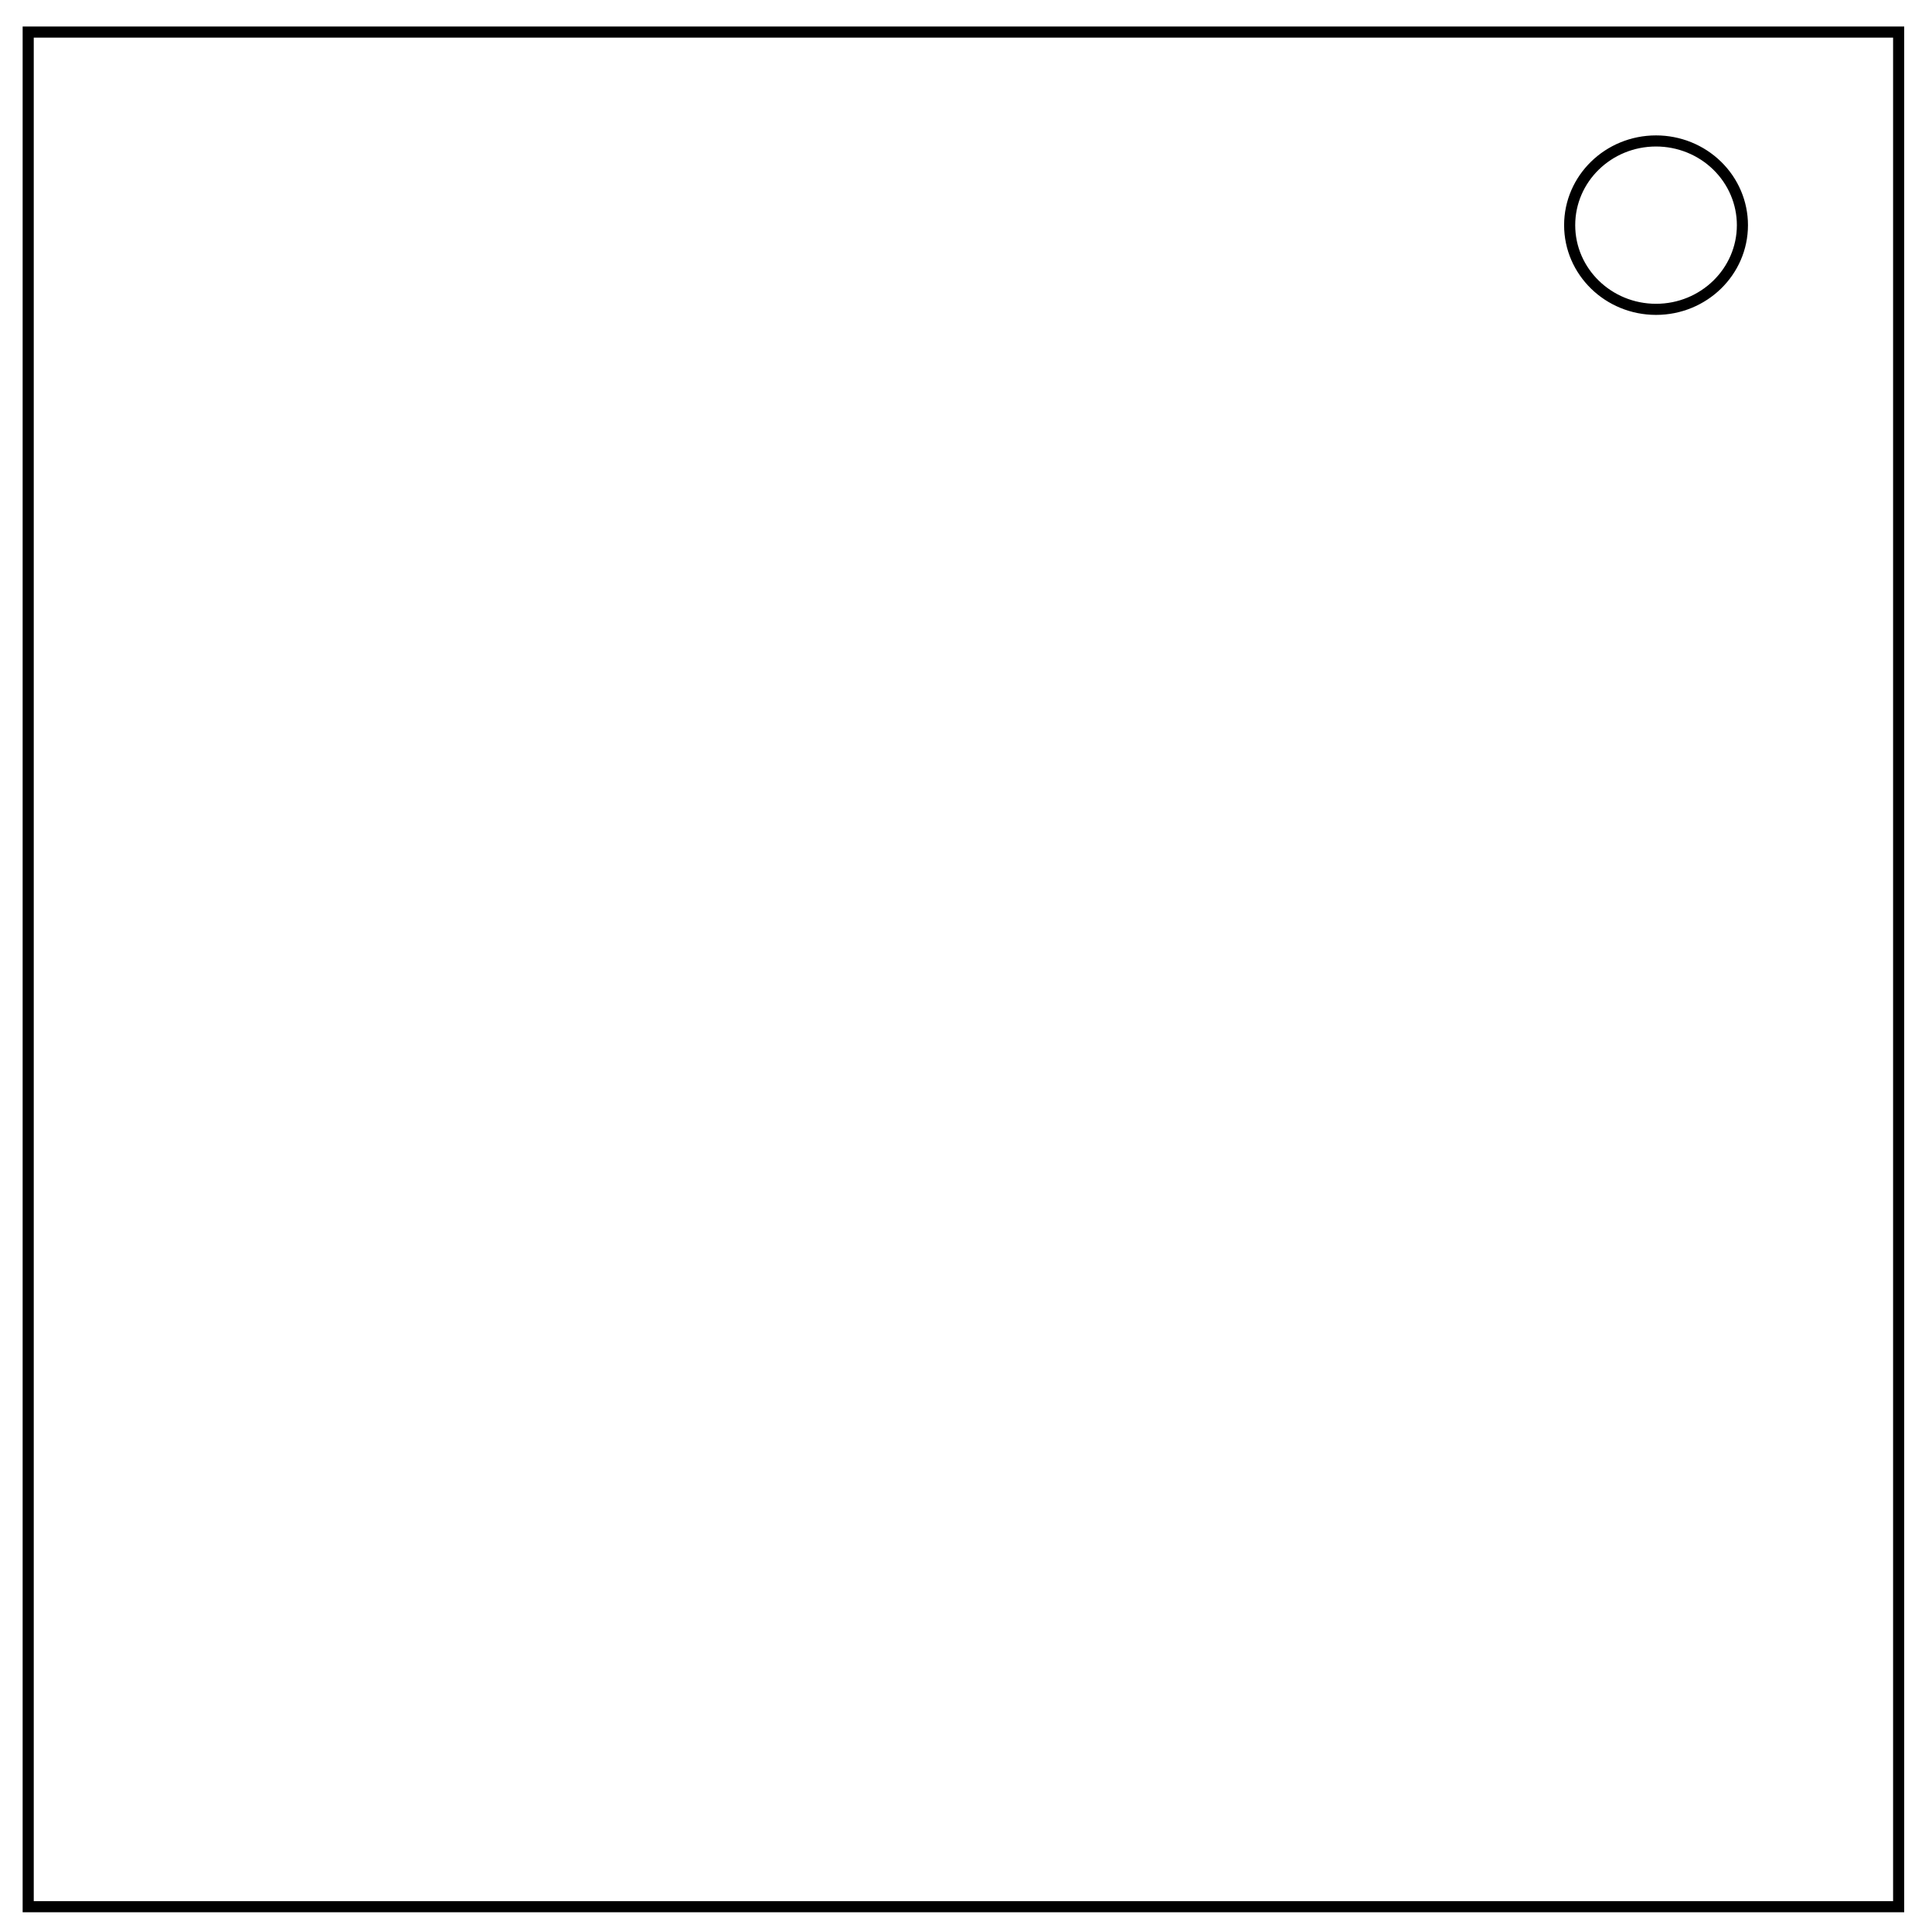
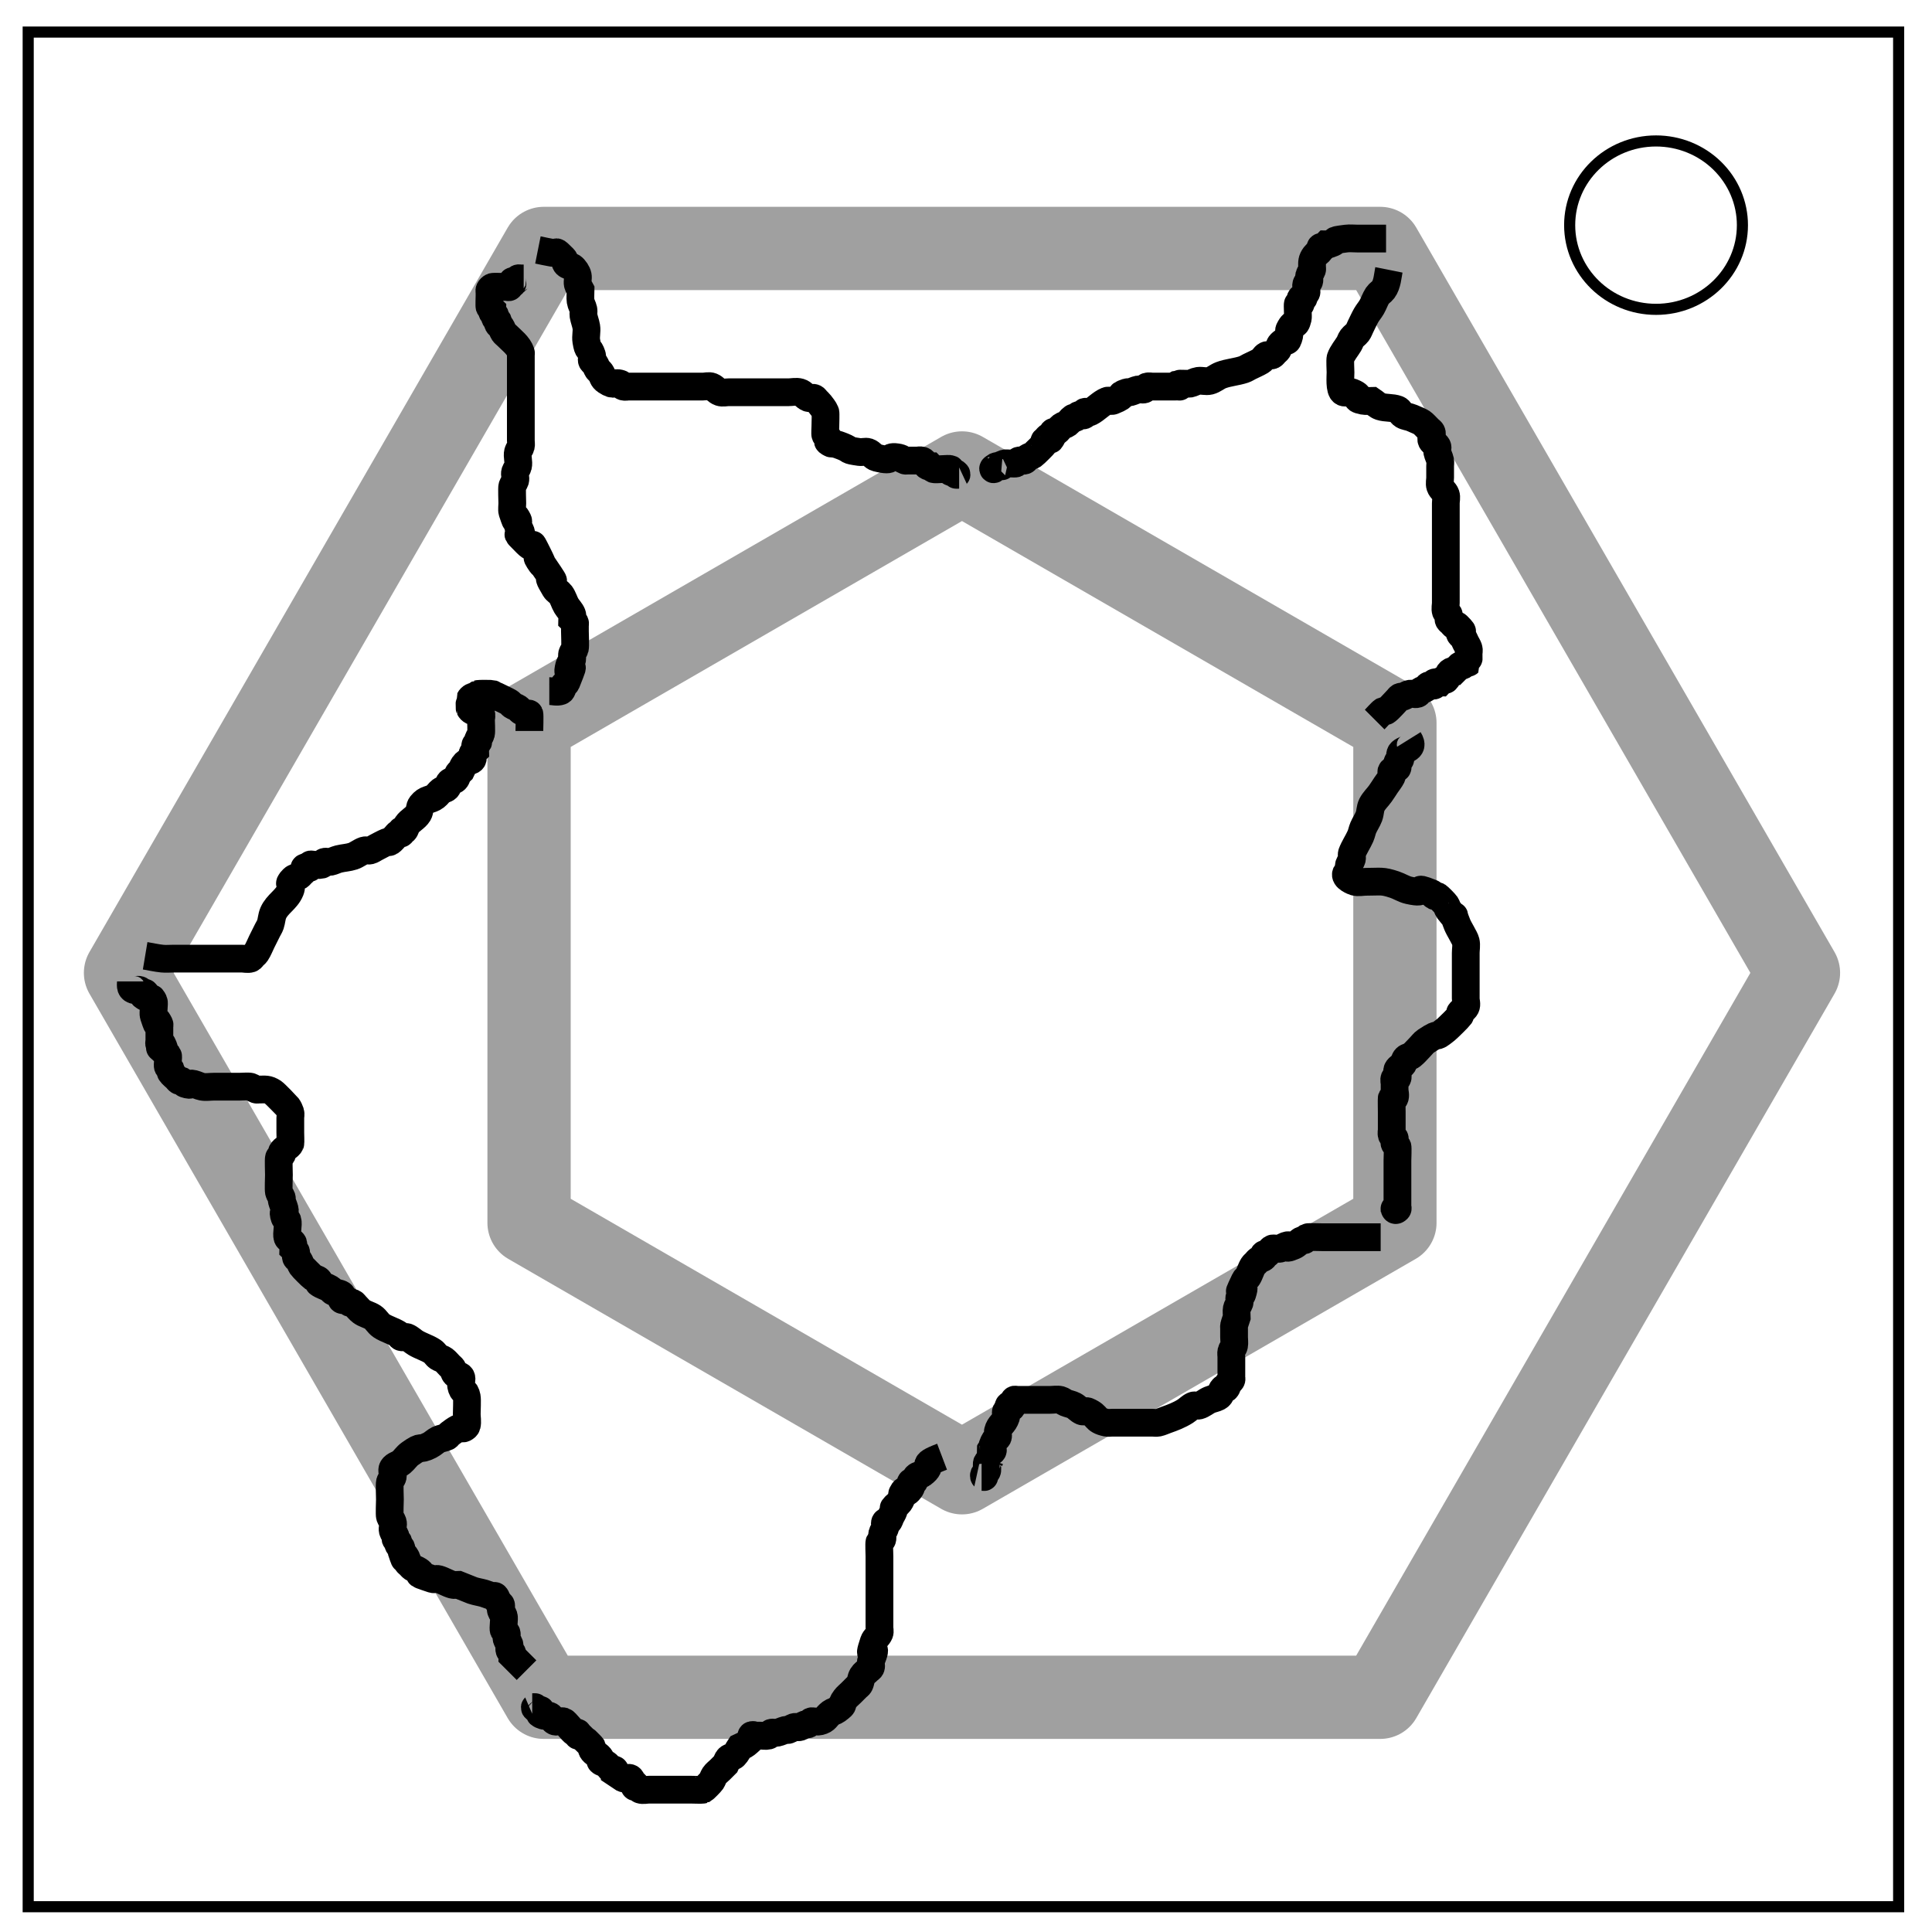
- <svg xmlns="http://www.w3.org/2000/svg" version="1.1" viewBox="0.0 0.0 348.0 348.0" fill="none" width="100%" height="100%">
-   <clipPath id="p.0">
-     <path d="m0 0l348.0 0l0 348.0l-348.0 0l0 -348.0z" clip-rule="nonzero" />
-   </clipPath>
+ <svg xmlns="http://www.w3.org/2000/svg" version="1.1" viewBox="0.0 0.0 348.0 348.0" fill="none" width="100%" height="100%" id="svg2985">
  <path d="m5.079 5.776l336.913 0l0 337.669l-336.913 0z" stroke-width="2.0" stroke="#000000" fill-rule="nonzero" />
  <path d="m282.734 40.554l0 0c0 -8.376 6.966 -15.165 15.559 -15.165l0 0c4.127 0 8.084 1.598 11.002 4.442c2.918 2.844 4.557 6.701 4.557 10.724l0 0c0 8.376 -6.966 15.165 -15.559 15.165l0 0c-8.593 0 -15.559 -6.79 -15.559 -15.165z" stroke-width="2.0" stroke="#000000" fill-rule="nonzero" />
+   <path style="fill:none;stroke:#a0a0a0;stroke-width:15;stroke-miterlimit:4;stroke-opacity:1;stroke-dasharray:none;color:#000000;stroke-linecap:butt;stroke-linejoin:round;stroke-dashoffset:0;marker:none;visibility:visible;display:inline;overflow:visible;enable-background:accumulate" d="M 314.205,177.287 238.871,307.77 88.201,307.77 12.867,177.287 88.201,46.803 238.871,46.803 z" transform="translate(9.740396,-2.05061)" />
+   <path style="fill:none;stroke:#a0a0a0;stroke-width:15;stroke-linecap:butt;stroke-linejoin:round;stroke-miterlimit:4;stroke-opacity:1;stroke-dasharray:none" d="M 219.984,210.517 142.005,255.539 64.025,210.517 64.025,120.474 142.005,75.453 219.984,120.474 z" transform="translate(31.2718,9.74039)" />
+   <path style="fill:none;stroke:#000000;stroke-width:5;stroke-linecap:butt;stroke-linejoin:miter;stroke-opacity:1;stroke-miterlimit:4;stroke-dasharray:none" d="M 96.891,45.022 C 97.746,45.193 98.595,45.392 99.455,45.535 100.623,45.73 99.683,44.738 101.505,46.56 101.775,46.831 101.748,47.315 102.018,47.586 102.288,47.856 102.725,47.886 103.043,48.098 103.494,48.399 103.973,49.157 104.068,49.636 104.169,50.139 103.968,50.672 104.068,51.174 104.143,51.549 104.41,51.858 104.581,52.2 104.581,52.883 104.484,53.573 104.581,54.25 104.658,54.785 104.988,55.258 105.094,55.788 105.161,56.123 105.038,56.476 105.094,56.813 105.21,57.508 105.491,58.169 105.606,58.864 105.747,59.707 105.466,60.585 105.606,61.427 105.962,63.561 106.074,62.317 106.632,63.991 106.74,64.315 106.479,64.71 106.632,65.016 106.74,65.232 107.01,65.327 107.144,65.529 107.356,65.846 107.445,66.236 107.657,66.554 107.791,66.755 108.036,66.865 108.17,67.066 108.668,67.814 108.49,68.134 109.195,68.604 110.819,69.687 110.483,68.692 111.758,69.117 111.987,69.194 112.042,69.553 112.271,69.63 112.595,69.738 112.954,69.63 113.296,69.63 113.809,69.63 114.321,69.63 114.834,69.63 117.227,69.63 119.619,69.63 122.011,69.63 123.549,69.63 125.087,69.63 126.625,69.63 127.138,69.63 127.687,69.439 128.163,69.63 128.735,69.859 129.117,70.46 129.701,70.655 130.187,70.817 130.726,70.655 131.239,70.655 132.264,70.655 133.29,70.655 134.315,70.655 136.536,70.655 138.758,70.655 140.979,70.655 141.321,70.655 141.663,70.655 142.005,70.655 142.688,70.655 143.398,70.467 144.055,70.655 144.648,70.824 145.021,71.452 145.593,71.68 145.911,71.807 146.294,71.572 146.619,71.68 146.848,71.757 146.96,72.022 147.131,72.193 147.302,72.364 147.499,72.512 147.644,72.706 148.014,73.199 148.44,73.672 148.669,74.244 148.746,74.436 148.669,76.391 148.669,76.807 148.669,77.038 148.591,78.189 148.669,78.345 148.777,78.561 149.074,78.641 149.182,78.857 149.535,79.565 148.561,79.316 149.695,79.883 149.847,79.959 150.041,79.841 150.207,79.883 150.731,80.014 151.243,80.195 151.745,80.395 153.497,81.096 152.221,81.049 154.821,81.421 155.329,81.493 155.873,81.259 156.359,81.421 156.944,81.616 157.299,82.297 157.897,82.446 161.542,83.357 159.264,81.899 161.998,82.446 162.373,82.521 162.661,82.838 163.023,82.959 163.186,83.013 163.365,82.959 163.536,82.959 164.049,82.959 164.561,82.959 165.074,82.959 165.416,82.959 165.775,82.851 166.099,82.959 166.558,83.112 166.692,83.768 167.125,83.984 167.278,84.06 167.466,83.984 167.637,83.984 167.808,84.155 167.934,84.389 168.15,84.497 168.47,84.656 170.919,84.343 171.226,84.497 171.379,84.573 171.105,84.888 171.226,85.009 171.347,85.13 171.586,84.933 171.739,85.009 173.006,85.643 171.562,85.522 172.764,85.522" />
+   <path style="fill:none;stroke:#000000;stroke-width:5;stroke-linecap:butt;stroke-linejoin:miter;stroke-opacity:1;color:#000000;stroke-miterlimit:4;stroke-dasharray:none;stroke-dashoffset:0;marker:none;visibility:visible;display:inline;overflow:visible;enable-background:accumulate" d="M 249.662,42.972 C 247.953,42.972 246.244,42.972 244.535,42.972 243.852,42.972 243.163,42.887 242.485,42.972 239.074,43.398 241.601,43.266 239.409,43.997 239.247,44.051 239.067,43.997 238.896,43.997 238.725,44.168 238.6,44.402 238.383,44.51 238.231,44.586 237.992,44.389 237.871,44.51 237.75,44.631 237.966,44.88 237.871,45.022 237.603,45.425 237.135,45.661 236.845,46.048 236.254,46.837 236.333,47.247 236.333,48.098 236.333,48.269 236.387,48.449 236.333,48.611 236.212,48.973 235.913,49.266 235.82,49.636 235.737,49.968 235.928,50.337 235.82,50.662 235.744,50.891 235.384,50.945 235.307,51.174 235.199,51.498 235.307,51.858 235.307,52.2 235.307,52.37 235.384,52.559 235.307,52.712 235.199,52.928 234.903,53.009 234.795,53.225 234.718,53.378 234.916,53.617 234.795,53.738 234.674,53.858 234.359,53.585 234.282,53.738 234.129,54.043 234.435,54.457 234.282,54.763 234.206,54.916 233.89,54.642 233.769,54.763 233.681,54.851 233.841,57.041 233.769,57.326 233.257,59.374 233.253,57.334 232.232,59.377 232.079,59.682 232.314,60.07 232.232,60.402 231.776,62.225 231.833,60.801 230.694,61.94 230.423,62.21 230.393,62.647 230.181,62.965 230.047,63.166 229.839,63.307 229.668,63.478 229.497,63.649 229.372,63.882 229.156,63.991 228.881,64.128 228.405,63.853 228.13,63.991 227.698,64.207 227.519,64.767 227.105,65.016 226.45,65.409 225.738,65.699 225.054,66.041 224.713,66.212 224.392,66.433 224.029,66.554 222.692,66.999 221.247,67.084 219.928,67.579 219.212,67.847 218.619,68.419 217.877,68.604 217.214,68.77 216.503,68.508 215.827,68.604 215.292,68.681 214.819,69.011 214.289,69.117 214.09,69.157 212.322,69.075 212.238,69.117 210.871,69.801 213.776,69.63 211.725,69.63 210.7,69.63 209.675,69.63 208.65,69.63 208.308,69.63 207.966,69.63 207.624,69.63 207.282,69.63 206.923,69.522 206.599,69.63 206.37,69.706 206.316,70.066 206.086,70.142 205.762,70.25 205.396,70.075 205.061,70.142 204.531,70.248 204.047,70.524 203.523,70.655 203.357,70.696 203.172,70.601 203.01,70.655 200.771,71.401 203.372,71.023 200.447,72.193 200.13,72.32 199.739,72.066 199.422,72.193 198.278,72.651 197.448,73.693 196.346,74.244 196.04,74.396 195.562,74.002 195.321,74.244 195.2,74.364 195.441,74.635 195.321,74.756 195.079,74.998 194.601,74.603 194.295,74.756 194.079,74.864 193.999,75.161 193.783,75.269 193.63,75.345 193.412,75.174 193.27,75.269 192.868,75.537 192.631,76.004 192.245,76.294 191.939,76.523 191.525,76.578 191.219,76.807 190.833,77.097 190.596,77.564 190.194,77.832 190.052,77.927 189.802,77.711 189.681,77.832 189.561,77.953 189.758,78.192 189.681,78.345 188.615,80.478 189.717,77.797 188.656,78.857 188.535,78.978 188.777,79.249 188.656,79.37 188.535,79.491 188.264,79.249 188.143,79.37 188.023,79.491 188.22,79.73 188.143,79.883 188.052,80.066 186.306,81.791 186.093,81.933 185.775,82.145 185.385,82.234 185.068,82.446 184.866,82.58 184.784,82.882 184.555,82.959 184.231,83.067 183.854,82.851 183.53,82.959 183.3,83.035 183.233,83.363 183.017,83.471 182.789,83.585 181.201,83.393 180.966,83.471 179.066,84.105 181.591,83.984 179.941,83.984 179.77,83.984 179.581,83.908 179.428,83.984 179.212,84.092 179.087,84.668 178.916,84.497 178.745,84.326 179.257,84.155 179.428,83.984" />
+   <path style="fill:none;stroke:#000000;stroke-width:5;stroke-linecap:butt;stroke-linejoin:miter;stroke-opacity:1;color:#000000;stroke-miterlimit:4;stroke-dasharray:none;stroke-dashoffset:0;marker:none;visibility:visible;display:inline;overflow:visible;enable-background:accumulate" d="M 250.174,48.611 C 249.961,49.678 249.887,51.215 249.149,52.2 248.859,52.586 248.392,52.823 248.124,53.225 247.7,53.861 247.478,54.612 247.098,55.275 246.793,55.81 246.379,56.278 246.073,56.813 245.694,57.477 245.39,58.181 245.048,58.864 244.877,59.206 244.764,59.584 244.535,59.889 244.245,60.276 243.8,60.528 243.51,60.915 243.281,61.22 243.194,61.612 242.997,61.94 242.559,62.671 241.752,63.624 241.459,64.503 241.349,64.835 241.459,66.647 241.459,67.066 241.459,67.8 241.236,70.287 241.972,70.655 242.43,70.884 243.034,70.465 243.51,70.655 245.926,71.622 243.217,71.724 245.561,72.193 246.063,72.294 246.586,72.193 247.098,72.193 247.611,72.535 248.052,73.023 248.636,73.218 249.623,73.547 250.739,73.366 251.712,73.731 252.165,73.901 252.323,74.508 252.738,74.756 253.201,75.034 253.779,75.056 254.276,75.269 256.448,76.2 255.982,75.95 257.352,77.32 257.522,77.49 257.756,77.616 257.864,77.832 258.069,78.242 257.659,78.96 257.864,79.37 258.08,79.802 258.673,79.963 258.889,80.395 259.042,80.701 258.822,81.086 258.889,81.421 258.995,81.951 259.296,82.429 259.402,82.959 259.469,83.294 259.402,83.642 259.402,83.984 259.402,84.668 259.402,85.351 259.402,86.035 259.402,86.547 259.24,87.086 259.402,87.573 259.597,88.157 260.233,88.526 260.427,89.111 260.59,89.597 260.427,90.136 260.427,90.648 260.427,92.016 260.427,93.383 260.427,94.75 260.427,97.997 260.427,101.243 260.427,104.49 260.427,105.857 260.427,107.224 260.427,108.591 260.427,109.104 260.265,109.643 260.427,110.129 260.504,110.359 260.832,110.426 260.94,110.642 261.093,110.948 260.787,111.362 260.94,111.667 261.048,111.883 261.282,112.009 261.453,112.18 261.624,112.351 261.749,112.584 261.965,112.693 262.118,112.769 262.357,112.572 262.478,112.693 264.479,114.693 262.359,112.968 262.991,114.231 263.099,114.447 263.369,114.542 263.503,114.743 263.715,115.061 263.845,115.427 264.016,115.768 264.187,116.11 264.408,116.431 264.529,116.794 264.637,117.118 264.529,117.477 264.529,117.819 264.529,117.943 264.545,119.341 264.529,119.357 264.408,119.478 264.169,119.281 264.016,119.357 263.8,119.465 263.719,119.762 263.503,119.87 263.351,119.946 263.133,119.775 262.991,119.87 262.649,120.211 262.307,120.553 261.965,120.895 261.795,120.895 261.606,120.819 261.453,120.895 260.668,121.288 261.052,121.809 260.427,122.433 260.307,122.554 260.068,122.357 259.915,122.433 259.699,122.541 259.573,122.775 259.402,122.946 259.06,122.946 258.683,122.793 258.377,122.946 258.224,123.022 258.53,123.382 258.377,123.458 258.071,123.611 257.676,123.35 257.352,123.458 257.122,123.535 257.04,123.837 256.839,123.971 256.521,124.183 256.131,124.272 255.814,124.484 255.612,124.618 255.53,124.92 255.301,124.996 254.815,125.158 254.249,124.834 253.763,124.996 253.4,125.117 253.1,125.388 252.738,125.509 252.576,125.563 252.378,125.432 252.225,125.509 252.009,125.617 251.883,125.851 251.712,126.022 251.154,126.579 250.235,127.69 249.662,128.072 249.52,128.167 249.302,127.996 249.149,128.072 248.875,128.209 247.881,129.34 247.611,129.61" />
+   <path style="fill:none;stroke:#000000;stroke-width:5;stroke-linecap:butt;stroke-linejoin:miter;stroke-opacity:1;color:#000000;stroke-miterlimit:4;stroke-dasharray:none;stroke-dashoffset:0;marker:none;visibility:visible;display:inline;overflow:visible;enable-background:accumulate" d="M 253.763,133.199 C 254.963,135.125 252.54,134.817 252.225,135.762 252.117,136.086 252.333,136.463 252.225,136.787 252.149,137.016 251.789,137.071 251.712,137.3 251.604,137.624 251.865,138.019 251.712,138.325 251.636,138.478 251.321,138.204 251.2,138.325 251.079,138.446 251.321,138.717 251.2,138.838 251.079,138.959 250.808,138.717 250.687,138.838 250.445,139.079 250.84,139.557 250.687,139.863 250.411,140.414 250.003,140.888 249.662,141.401 249.32,141.914 248.995,142.438 248.636,142.939 248.14,143.634 247.481,144.225 247.098,144.99 246.783,145.62 246.833,146.381 246.586,147.04 246.317,147.756 245.862,148.388 245.561,149.091 245.348,149.588 245.267,150.135 245.048,150.629 244.582,151.676 243.912,152.631 243.51,153.705 243.39,154.025 243.593,154.398 243.51,154.73 243.417,155.101 243.118,155.393 242.997,155.755 242.889,156.08 243.15,156.475 242.997,156.781 242.889,156.997 242.593,157.077 242.485,157.293 242.068,158.126 243.843,158.78 244.023,158.831 244.68,159.019 245.39,158.831 246.073,158.831 248.746,158.831 248.916,158.583 251.2,159.344 252.073,159.635 252.865,160.17 253.763,160.369 257.741,161.253 253.89,159.292 257.864,160.882 258.089,160.972 258.161,161.286 258.377,161.395 258.53,161.471 258.737,161.318 258.889,161.395 259.102,161.501 260.283,162.715 260.427,162.932 260.639,163.25 260.711,163.652 260.94,163.958 263.005,166.711 261.078,163.02 262.478,166.521 262.82,167.375 263.845,168.913 264.016,169.597 264.182,170.26 264.016,170.964 264.016,171.648 264.016,172.672 264.016,173.699 264.016,174.723 264.016,176.432 264.016,178.141 264.016,179.85 264.016,180.363 264.245,180.929 264.016,181.388 263.8,181.82 263.259,182.011 262.991,182.413 262.896,182.555 263.085,182.784 262.991,182.926 262.764,183.266 260.759,185.224 260.427,185.489 257.805,187.587 259.996,185.435 256.839,187.54 256.437,187.808 256.155,188.223 255.814,188.565 255.301,189.078 254.842,189.65 254.276,190.103 253.977,190.342 253.52,190.346 253.25,190.616 252.98,190.886 252.95,191.323 252.738,191.641 252.47,192.043 251.928,192.234 251.712,192.666 251.507,193.076 251.917,193.794 251.712,194.204 251.636,194.357 251.276,194.051 251.2,194.204 251.047,194.51 251.2,194.888 251.2,195.23 251.2,195.571 251.2,195.913 251.2,196.255 251.2,196.768 251.429,197.334 251.2,197.793 251.123,197.946 250.763,197.64 250.687,197.793 250.647,197.873 250.687,200.213 250.687,200.356 250.687,201.381 250.687,202.407 250.687,203.432 250.687,203.774 250.579,204.133 250.687,204.457 250.763,204.687 251.092,204.754 251.2,204.97 251.353,205.276 251.047,205.69 251.2,205.995 251.308,206.211 251.604,206.292 251.712,206.508 251.805,206.693 251.712,208.715 251.712,209.071 251.712,211.634 251.712,214.198 251.712,216.761 251.712,216.932 251.712,217.103 251.712,217.274 251.712,217.445 251.833,217.665 251.712,217.786 251.029,218.47 251.2,216.932 251.2,218.299" />
+   <path style="color:#000000;fill:none;stroke:#000000;stroke-width:5;stroke-linecap:butt;stroke-linejoin:miter;stroke-miterlimit:4;stroke-opacity:1;stroke-dasharray:none;stroke-dashoffset:0;marker:none;visibility:visible;display:inline;overflow:visible;enable-background:accumulate" d="M 248.692,222.858 C 245.269,222.858 241.846,222.858 238.423,222.858 238.217,222.858 235.634,222.781 235.489,222.858 235.283,222.966 235.206,223.263 235,223.372 234.854,223.448 234.657,223.295 234.511,223.372 233.985,223.648 233.59,224.17 233.044,224.4 230.599,225.427 233.044,223.886 231.577,224.4 231.231,224.521 230.945,224.792 230.599,224.914 230.327,225.009 229.321,224.781 229.132,224.914 228.748,225.182 228.538,225.673 228.154,225.941 228.018,226.036 227.78,225.82 227.665,225.941 227.55,226.063 227.78,226.334 227.665,226.455 227.407,226.726 226.99,226.757 226.687,226.969 226.495,227.104 226.361,227.312 226.198,227.483 226.035,227.655 225.837,227.796 225.709,227.997 225.305,228.635 225.135,229.416 224.731,230.053 224.603,230.255 224.345,230.35 224.242,230.567 221.881,235.531 224.872,229.609 223.753,233.137 223.68,233.367 223.367,233.434 223.264,233.651 223.118,233.957 223.367,234.354 223.264,234.679 223.149,235.042 222.847,235.331 222.775,235.707 222.679,236.211 222.775,236.735 222.775,237.249 222.612,237.763 222.411,238.265 222.286,238.791 222.247,238.957 222.286,239.133 222.286,239.305 222.286,239.819 222.286,240.333 222.286,240.846 222.286,241.36 222.382,241.884 222.286,242.388 222.215,242.764 221.886,243.045 221.797,243.416 221.718,243.749 221.797,244.102 221.797,244.444 221.797,245.472 221.797,246.5 221.797,247.528 221.797,247.699 221.797,247.871 221.797,248.042 221.797,248.213 221.87,248.403 221.797,248.556 221.694,248.773 221.436,248.868 221.308,249.07 221.106,249.389 221.077,249.827 220.819,250.098 220.704,250.219 220.445,249.977 220.33,250.098 219.735,250.724 220.101,251.246 219.352,251.64 218.891,251.882 218.364,251.953 217.885,252.154 217.208,252.438 216.636,252.996 215.929,253.182 215.613,253.265 215.254,253.054 214.951,253.182 214.406,253.411 213.988,253.892 213.484,254.21 212.406,254.889 211.246,255.336 210.061,255.751 209.572,255.923 209.1,256.159 208.594,256.265 208.275,256.333 207.942,256.265 207.616,256.265 206.312,256.265 205.008,256.265 203.704,256.265 202.563,256.265 201.422,256.265 200.281,256.265 199.955,256.265 199.623,256.333 199.303,256.265 196.981,255.777 197.935,255.074 195.881,254.21 195.578,254.082 195.205,254.337 194.903,254.21 194.357,253.98 193.961,253.458 193.436,253.182 192.975,252.939 192.447,252.869 191.969,252.668 191.63,252.525 191.344,252.247 190.991,252.154 190.484,252.021 189.595,252.154 189.035,252.154 187.894,252.154 186.753,252.154 185.612,252.154 184.797,252.154 183.982,252.154 183.167,252.154 183.004,252.154 182.793,252.033 182.678,252.154 182.562,252.275 182.751,252.514 182.678,252.668 181.66,254.807 182.712,252.118 181.7,253.182 181.584,253.303 181.773,253.542 181.7,253.696 181.597,253.912 181.314,253.993 181.211,254.21 181.065,254.516 181.314,254.912 181.211,255.238 180.815,256.484 180.029,256.607 179.744,257.807 179.665,258.14 179.847,258.51 179.744,258.835 179.671,259.065 179.383,259.148 179.255,259.349 179.053,259.668 178.881,260.014 178.766,260.377 178.663,260.702 178.996,261.163 178.766,261.405 178.651,261.526 178.392,261.284 178.277,261.405 178.276,261.406 178.278,262.945 178.277,262.947 178.204,263.177 177.891,263.244 177.788,263.461 177.592,263.872 177.983,264.592 177.788,265.003 177.685,265.22 177.402,265.3 177.299,265.517 176.973,266.202 177.788,266.031 176.81,266.031" />
+   <path style="fill:none;stroke:#000000;stroke-width:5;stroke-linecap:butt;stroke-linejoin:miter;stroke-opacity:1;color:#000000;stroke-miterlimit:4;stroke-dasharray:none;stroke-dashoffset:0;marker:none;visibility:visible;display:inline;overflow:visible;enable-background:accumulate" d="M 169.688,262.387 C 165.33,264.041 168.533,263.638 166.099,265.463 165.794,265.692 165.344,265.705 165.074,265.976 164.804,266.246 164.832,266.731 164.561,267.001 164.441,267.122 164.125,266.848 164.049,267.001 163.896,267.307 164.238,267.742 164.049,268.026 162.8,269.899 163.298,267.477 162.511,269.052 162.434,269.204 162.511,269.393 162.511,269.564 162.34,269.906 162.227,270.284 161.998,270.589 161.708,270.976 161.241,271.213 160.973,271.615 160.878,271.757 161.027,271.965 160.973,272.127 160.852,272.49 160.631,272.811 160.46,273.153 160.289,273.495 160.218,273.908 159.948,274.178 159.827,274.299 159.511,274.025 159.435,274.178 159.282,274.484 159.518,274.872 159.435,275.203 159.342,275.574 159.015,275.858 158.922,276.229 158.839,276.56 159.03,276.93 158.922,277.254 158.846,277.483 158.518,277.55 158.41,277.767 158.317,277.952 158.41,279.973 158.41,280.33 158.41,282.039 158.41,283.748 158.41,285.456 158.41,287.678 158.41,289.899 158.41,292.121 158.41,292.463 158.41,292.804 158.41,293.146 158.41,293.488 158.537,293.854 158.41,294.171 158.181,294.744 157.579,295.125 157.384,295.709 156.017,299.811 157.84,295.937 157.384,297.76 157.253,298.284 156.978,298.768 156.872,299.298 156.805,299.633 156.98,299.999 156.872,300.323 156.795,300.553 156.53,300.665 156.359,300.836 156.017,301.178 155.582,301.447 155.334,301.861 155.056,302.325 155.063,302.916 154.821,303.399 154.713,303.615 154.479,303.741 154.308,303.912 153.967,304.254 153.625,304.595 153.283,304.937 152.941,305.279 152.548,305.576 152.258,305.962 151.135,307.46 152.514,306.668 150.72,308.013 150.414,308.242 150,308.296 149.695,308.526 148.673,309.292 148.885,309.753 147.644,310.064 147.312,310.147 146.96,310.064 146.619,310.064 146.448,310.064 146.259,309.987 146.106,310.064 145.89,310.172 145.809,310.468 145.593,310.576 145.44,310.653 145.243,310.522 145.081,310.576 144.718,310.697 144.418,310.968 144.055,311.089 143.731,311.197 143.354,310.981 143.03,311.089 142.668,311.21 142.367,311.481 142.005,311.602 141.843,311.656 141.658,311.56 141.492,311.602 140.968,311.733 140.484,312.008 139.954,312.114 139.619,312.181 139.253,312.006 138.929,312.114 138.7,312.191 138.651,312.568 138.416,312.627 137.919,312.751 137.391,312.627 136.878,312.627 136.536,312.627 136.195,312.627 135.853,312.627 135.682,312.627 135.34,312.798 135.34,312.627 135.34,312.456 135.948,312.485 135.853,312.627 135.451,313.23 134.881,313.712 134.315,314.165 134.017,314.404 133.631,314.507 133.29,314.678 132.948,315.19 132.7,315.78 132.264,316.216 131.994,316.486 131.509,316.458 131.239,316.728 130.969,316.998 130.897,317.412 130.726,317.754 130.385,318.095 130.043,318.437 129.701,318.779 129.359,319.121 128.944,319.402 128.676,319.804 128.464,320.122 128.375,320.511 128.163,320.829 128.018,321.047 126.837,322.261 126.625,322.367 126.51,322.425 124.696,322.367 124.575,322.367 123.378,322.367 122.182,322.367 120.986,322.367 119.619,322.367 118.252,322.367 116.885,322.367 116.372,322.367 115.833,322.529 115.347,322.367 115.118,322.291 115.05,321.963 114.834,321.855 114.681,321.778 114.442,321.976 114.321,321.855 114.201,321.734 114.321,321.513 114.321,321.342 114.151,321.171 114.01,320.963 113.809,320.829 113.551,319.7 112.754,320.558 112.271,320.317 111.758,319.975 111.246,319.633 110.733,319.291 110.733,319.121 110.854,318.9 110.733,318.779 110.612,318.658 110.373,318.855 110.22,318.779 109.788,318.563 109.597,318.022 109.195,317.754 108.877,317.542 108.44,317.511 108.17,317.241 108.049,317.12 108.246,316.881 108.17,316.728 107.862,316.113 106.939,315.805 106.632,315.19 106.555,315.037 106.708,314.83 106.632,314.678 106.522,314.457 104.594,312.635 104.581,312.627 104.439,312.532 104.189,312.748 104.068,312.627 103.948,312.506 104.189,312.235 104.068,312.114 103.948,311.993 103.709,312.191 103.556,312.114 103.085,311.879 101.894,310.193 101.505,310.064 101.181,309.956 100.811,310.147 100.48,310.064 99.552,310.373 99.526,309.233 98.942,309.038 98.618,308.93 98.241,309.146 97.917,309.038 96.316,308.505 98.087,308.697 97.404,308.013 97.283,307.892 97.044,308.09 96.891,308.013 95.624,307.38 97.068,307.5 95.866,307.5" />
+   <path style="fill:none;stroke:#000000;stroke-width:5;stroke-linecap:butt;stroke-linejoin:miter;stroke-opacity:1;color:#000000;stroke-miterlimit:4;stroke-dasharray:none;stroke-dashoffset:0;marker:none;visibility:visible;display:inline;overflow:visible;enable-background:accumulate" d="M 94.841,300.836 C 93.986,299.982 93.132,299.127 92.277,298.273 92.277,298.102 92.354,297.913 92.277,297.76 92.169,297.544 91.841,297.477 91.765,297.247 91.657,296.923 91.848,296.554 91.765,296.222 91.672,295.851 91.345,295.567 91.252,295.197 91.169,294.865 91.36,294.496 91.252,294.171 91.176,293.942 90.848,293.875 90.739,293.659 90.572,293.323 90.891,291.551 90.739,291.096 90.619,290.733 90.348,290.433 90.227,290.07 90.119,289.746 90.38,289.351 90.227,289.045 90.119,288.829 89.848,288.733 89.714,288.532 89.502,288.214 89.472,287.777 89.202,287.507 89.081,287.386 88.855,287.548 88.689,287.507 88.165,287.376 87.671,287.143 87.151,286.994 86.473,286.801 85.769,286.705 85.1,286.482 84.246,286.14 83.391,285.798 82.537,285.456 82.195,285.456 81.84,285.55 81.512,285.456 80.627,285.204 79.833,284.684 78.948,284.431 78.62,284.337 78.247,284.539 77.923,284.431 73.46,282.943 77.108,284.058 75.36,282.893 75.042,282.681 74.653,282.592 74.335,282.38 74.134,282.246 73.993,282.039 73.822,281.868 73.651,281.697 73.417,281.571 73.309,281.355 73.233,281.202 73.386,280.995 73.309,280.843 72.136,278.496 73.522,283.018 72.284,279.305 72.23,279.142 72.36,278.945 72.284,278.792 72.176,278.576 71.879,278.495 71.771,278.279 71.695,278.126 71.848,277.919 71.771,277.767 71.663,277.55 71.367,277.47 71.259,277.254 71.182,277.101 71.313,276.903 71.259,276.741 71.138,276.379 70.839,276.087 70.746,275.716 70.622,275.219 70.908,274.664 70.746,274.178 70.625,273.816 70.354,273.515 70.233,273.153 70.126,272.83 70.233,270.468 70.233,270.077 70.233,269.544 70.133,267.404 70.233,267.001 70.326,266.63 70.671,266.35 70.746,265.976 70.847,265.473 70.482,264.877 70.746,264.438 71.063,263.909 71.811,263.807 72.284,263.412 72.841,262.948 73.232,262.296 73.822,261.874 76.311,260.096 75.179,261.452 77.411,260.336 77.962,260.061 78.397,259.587 78.948,259.311 79.432,259.069 80.003,259.04 80.486,258.798 80.703,258.69 80.806,258.431 80.999,258.286 81.492,257.916 81.986,257.536 82.537,257.261 82.843,257.108 83.257,257.413 83.562,257.261 83.778,257.152 84.016,256.982 84.075,256.748 84.241,256.085 84.075,255.381 84.075,254.697 84.075,254.03 84.178,252.135 84.075,251.621 83.775,250.121 83.35,251.071 83.05,249.571 82.949,249.068 83.279,248.491 83.05,248.033 82.879,247.691 82.295,247.79 82.024,247.52 81.754,247.25 81.724,246.813 81.512,246.495 81.378,246.294 81.17,246.153 80.999,245.982 80.657,245.64 80.36,245.247 79.974,244.957 79.668,244.728 79.266,244.656 78.948,244.444 78.546,244.176 78.325,243.687 77.923,243.419 76.979,242.789 75.821,242.465 74.847,241.881 74.319,241.564 73.881,241.084 73.309,240.856 72.992,240.729 72.608,240.964 72.284,240.856 72.055,240.779 71.972,240.477 71.771,240.343 70.825,239.712 69.642,239.436 68.695,238.805 68.104,238.411 67.749,237.661 67.157,237.267 66.522,236.843 65.718,236.7 65.107,236.242 64.72,235.952 64.423,235.558 64.082,235.216 63.911,235.046 63.785,234.812 63.569,234.704 63.416,234.627 63.209,234.78 63.056,234.704 62.84,234.596 62.76,234.299 62.544,234.191 62.391,234.115 62.184,234.268 62.031,234.191 60.948,234.325 61.836,233.378 61.518,233.166 61.069,232.866 60.464,232.895 59.98,232.653 59.764,232.545 59.675,232.265 59.468,232.141 58.812,231.747 58.028,231.574 57.417,231.115 57.28,231.013 57.538,230.723 57.417,230.603 57.147,230.332 56.71,230.302 56.392,230.09 56.141,229.923 54.508,228.29 54.341,228.039 54.129,227.721 54.04,227.332 53.829,227.014 53.694,226.813 53.392,226.731 53.316,226.501 53.208,226.177 53.424,225.8 53.316,225.476 53.239,225.247 52.974,225.134 52.803,224.963 52.803,224.622 52.911,224.262 52.803,223.938 52.717,223.68 51.864,223.171 51.778,222.913 51.545,222.213 52.011,220.537 51.778,219.837 51.701,219.608 51.342,219.554 51.265,219.324 50.753,217.786 51.522,218.812 51.265,217.786 51.134,217.262 50.884,216.773 50.753,216.248 50.711,216.083 50.807,215.898 50.753,215.736 50.632,215.373 50.315,215.085 50.24,214.71 50.137,214.197 50.24,212.302 50.24,211.634 50.24,211.268 50.152,208.821 50.24,208.559 50.316,208.329 50.645,208.262 50.753,208.046 50.829,207.893 50.676,207.686 50.753,207.533 51.06,206.918 51.983,206.61 52.291,205.995 52.351,205.875 52.291,204.281 52.291,203.945 52.291,203.09 52.291,202.236 52.291,201.381 52.291,201.04 52.399,200.68 52.291,200.356 52.17,199.994 52.007,199.636 51.778,199.331 51.656,199.168 49.535,196.981 49.215,196.768 48.205,196.095 47.759,196.255 46.651,196.255 46.48,196.255 46.301,196.309 46.139,196.255 45.776,196.134 45.476,195.863 45.113,195.742 44.816,195.643 43.507,195.742 43.063,195.742 41.525,195.742 39.987,195.742 38.449,195.742 37.765,195.742 37.069,195.876 36.398,195.742 35.868,195.636 35.385,195.361 34.86,195.23 33.835,194.973 34.86,195.742 33.322,195.23 33.093,195.153 33.026,194.825 32.81,194.717 32.657,194.641 32.45,194.793 32.297,194.717 32.081,194.609 31.955,194.375 31.784,194.204 31.443,193.863 31.027,193.581 30.759,193.179 30.664,193.037 30.836,192.819 30.759,192.666 30.651,192.45 30.355,192.37 30.246,192.154 30.107,191.874 30.387,190.314 30.246,190.103 26.846,186.703 30.73,191.07 29.221,188.052 29.145,187.9 28.829,188.173 28.709,188.052 28.588,187.932 28.709,187.711 28.709,187.54 28.709,186.856 28.709,186.173 28.709,185.489 28.709,185.318 28.709,185.147 28.709,184.977 28.709,184.806 28.785,184.617 28.709,184.464 27.535,182.118 28.921,186.639 27.683,182.926 27.532,182.471 27.851,180.698 27.683,180.363 27.116,179.229 27.365,180.204 26.658,179.85 24.524,178.783 27.206,179.885 26.145,178.825 26.024,178.704 25.785,178.901 25.633,178.825 25.416,178.717 25.349,178.388 25.12,178.312 24.796,178.204 24.419,178.42 24.095,178.312 23.367,178.069 23.582,177.317 23.582,176.774" />
+   <path style="fill:none;stroke:#000000;stroke-width:5;stroke-linecap:butt;stroke-linejoin:miter;stroke-opacity:1;color:#000000;stroke-miterlimit:4;stroke-dasharray:none;stroke-dashoffset:0;marker:none;visibility:visible;display:inline;overflow:visible;enable-background:accumulate" d="M 26.145,172.16 C 27.171,172.331 28.187,172.569 29.221,172.673 29.901,172.741 30.588,172.673 31.272,172.673 33.835,172.673 36.398,172.673 38.962,172.673 40.5,172.673 42.037,172.673 43.575,172.673 44.088,172.673 44.627,172.835 45.113,172.673 45.343,172.596 45.455,172.331 45.626,172.16 45.797,171.989 46.005,171.849 46.139,171.648 46.563,171.012 46.822,170.28 47.164,169.597 47.506,168.913 47.848,168.23 48.189,167.546 48.36,167.205 48.581,166.884 48.702,166.521 48.925,165.853 48.937,165.118 49.215,164.47 49.926,162.811 51.62,162.045 52.291,160.369 52.832,159.016 51.532,159.589 52.803,158.319 53.073,158.048 53.511,158.018 53.829,157.806 54.03,157.672 54.17,157.464 54.341,157.293 54.512,157.122 54.746,156.997 54.854,156.781 54.93,156.628 54.733,156.389 54.854,156.268 55.095,156.026 55.637,156.51 55.879,156.268 56,156.147 55.758,155.876 55.879,155.755 56,155.635 56.221,155.755 56.392,155.755 56.904,155.755 57.432,155.88 57.93,155.755 58.164,155.697 58.213,155.319 58.442,155.243 58.767,155.135 59.133,155.31 59.468,155.243 59.998,155.137 60.481,154.861 61.006,154.73 61.851,154.519 62.742,154.493 63.569,154.217 64.294,153.976 64.895,153.434 65.62,153.192 65.944,153.084 66.313,153.275 66.645,153.192 67.016,153.099 67.328,152.85 67.67,152.679 68.354,152.338 69.011,151.938 69.721,151.654 69.879,151.591 70.091,151.749 70.233,151.654 70.636,151.386 70.917,150.971 71.259,150.629 71.43,150.458 71.555,150.224 71.771,150.116 71.924,150.04 72.163,150.237 72.284,150.116 72.405,149.995 72.163,149.724 72.284,149.604 72.405,149.483 72.676,149.724 72.797,149.604 73.067,149.333 73.097,148.896 73.309,148.578 73.835,147.789 74.871,147.342 75.36,146.528 75.638,146.064 75.535,145.412 75.873,144.99 76.834,143.788 77.414,144.218 78.436,143.452 78.822,143.162 79.074,142.716 79.461,142.426 79.767,142.197 80.216,142.184 80.486,141.914 80.757,141.644 80.729,141.159 80.999,140.888 81.269,140.618 81.754,140.646 82.024,140.376 82.295,140.106 82.325,139.668 82.537,139.35 82.671,139.149 82.879,139.009 83.05,138.838 83.221,138.496 83.35,138.13 83.562,137.813 83.696,137.611 83.874,137.434 84.075,137.3 84.393,137.088 84.888,137.105 85.1,136.787 85.29,136.503 84.992,136.086 85.1,135.762 85.177,135.533 85.442,135.42 85.613,135.249 85.613,134.907 85.505,134.548 85.613,134.224 85.689,133.995 86.018,133.927 86.126,133.711 86.202,133.558 86.072,133.361 86.126,133.199 86.246,132.836 86.546,132.544 86.638,132.173 86.736,131.783 86.638,130.039 86.638,129.61 86.638,129.268 86.828,128.869 86.638,128.585 85.638,127.084 85.916,128.48 85.1,128.072 84.884,127.964 84.696,127.776 84.588,127.559 84.574,127.533 84.574,126.048 84.588,126.022 84.696,125.805 84.884,125.617 85.1,125.509 85.253,125.432 85.46,125.585 85.613,125.509 85.829,125.401 85.909,125.104 86.126,124.996 86.252,124.933 88.577,124.959 88.689,124.996 88.918,125.073 88.985,125.401 89.202,125.509 89.354,125.585 89.543,125.509 89.714,125.509 90.398,125.851 91.109,126.141 91.765,126.534 91.972,126.658 92.076,126.913 92.277,127.047 92.595,127.259 92.985,127.348 93.303,127.559 93.504,127.694 93.614,127.938 93.815,128.072 94.133,128.284 94.478,128.464 94.841,128.585 95.003,128.639 95.277,128.432 95.353,128.585 95.434,128.745 95.353,131.343 95.353,131.661" />
+   <path style="fill:none;stroke:#000000;stroke-width:5;stroke-linecap:butt;stroke-linejoin:miter;stroke-opacity:1;color:#000000;stroke-miterlimit:4;stroke-dasharray:none;stroke-dashoffset:0;marker:none;visibility:visible;display:inline;overflow:visible;enable-background:accumulate" d="M 98.942,124.484 C 99.625,124.484 100.358,124.737 100.993,124.484 101.347,124.342 101.293,123.776 101.505,123.458 101.639,123.257 101.928,123.17 102.018,122.946 104.395,117.002 101.666,123.327 102.53,119.87 102.623,119.499 102.95,119.215 103.043,118.844 103.126,118.513 102.96,118.151 103.043,117.819 103.136,117.448 103.463,117.164 103.556,116.794 103.66,116.377 103.556,114.255 103.556,113.718 103.556,113.376 103.556,113.034 103.556,112.693 103.556,112.522 103.632,112.333 103.556,112.18 103.448,111.964 103.214,111.838 103.043,111.667 103.043,111.325 103.17,110.959 103.043,110.642 102.814,110.07 102.335,109.632 102.018,109.104 101.625,108.449 101.451,107.665 100.993,107.053 100.703,106.667 100.216,106.443 99.967,106.028 97.466,101.86 101.017,106.577 98.942,103.465 93.983,96.027 99.632,105.358 96.891,99.876 95.002,96.097 96.822,99.807 94.841,97.826 91.966,94.951 94.302,97.235 93.815,95.775 93.695,95.413 93.424,95.112 93.303,94.75 93.195,94.425 93.456,94.03 93.303,93.724 92.13,91.378 93.515,95.9 92.277,92.186 92.181,91.897 92.277,90.985 92.277,90.648 92.277,90.296 92.178,87.871 92.277,87.573 92.398,87.21 92.669,86.91 92.79,86.547 92.944,86.086 92.636,85.471 92.79,85.009 92.911,84.647 93.21,84.355 93.303,83.984 93.504,83.18 93.102,82.225 93.303,81.421 93.395,81.05 93.723,80.766 93.815,80.395 93.898,80.064 93.815,79.712 93.815,79.37 93.815,79.028 93.815,78.687 93.815,78.345 93.815,77.32 93.815,76.294 93.815,75.269 93.815,71.509 93.815,67.75 93.815,63.991 93.815,63.82 93.869,63.64 93.815,63.478 93.392,62.208 92.17,61.32 91.252,60.402 91.081,60.231 90.874,60.09 90.739,59.889 90.528,59.571 90.439,59.182 90.227,58.864 90.093,58.663 89.822,58.568 89.714,58.351 89.638,58.199 89.791,57.992 89.714,57.839 89.606,57.623 89.31,57.542 89.202,57.326 89.125,57.173 89.278,56.966 89.202,56.813 89.093,56.597 88.797,56.517 88.689,56.301 88.612,56.148 88.689,55.959 88.689,55.788 88.518,55.617 88.284,55.492 88.176,55.275 88.109,55.141 88.176,53.493 88.176,53.225 88.176,53.054 88.176,52.883 88.176,52.712 88.176,52.541 88.1,52.352 88.176,52.2 88.284,51.983 88.473,51.795 88.689,51.687 88.874,51.594 90.896,51.687 91.252,51.687 91.423,51.687 91.644,51.808 91.765,51.687 91.886,51.566 91.644,51.295 91.765,51.174 91.886,51.053 92.157,51.295 92.277,51.174 92.398,51.053 92.157,50.782 92.277,50.662 92.398,50.541 92.637,50.738 92.79,50.662 93.006,50.554 93.087,50.257 93.303,50.149 93.456,50.073 93.645,50.149 93.815,50.149 93.986,50.149 94.157,50.149 94.328,50.149" />
</svg>
